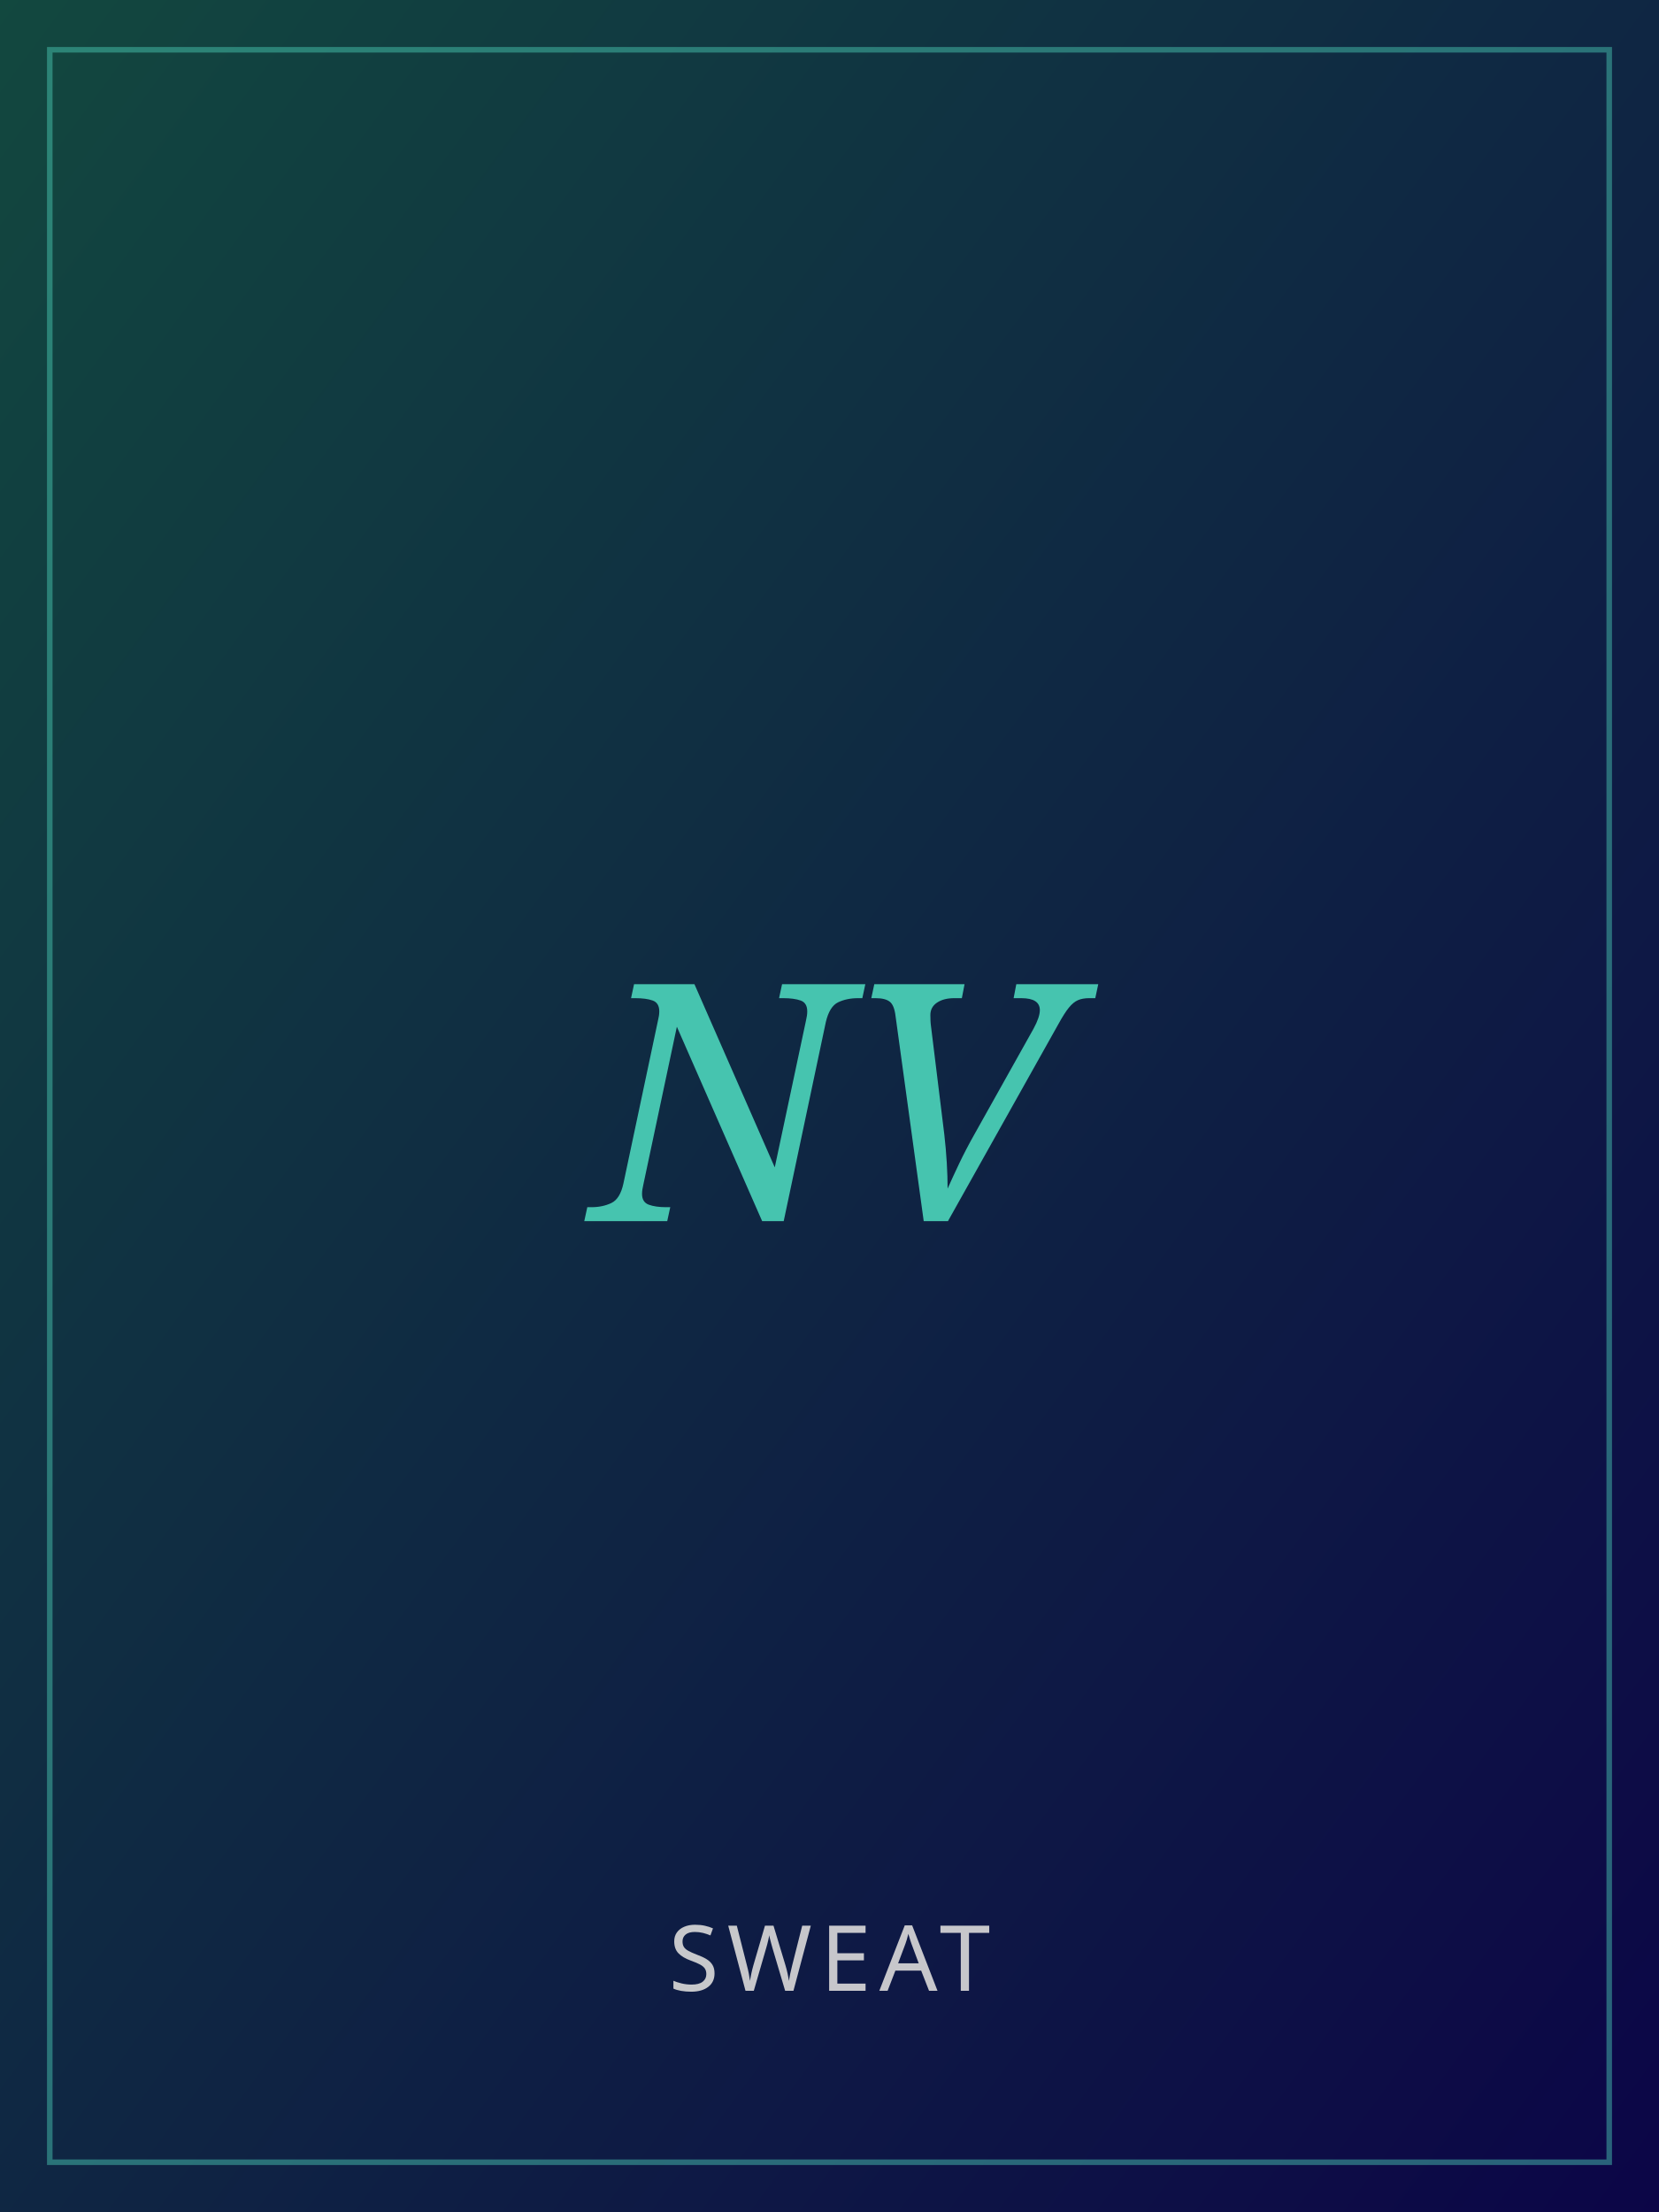
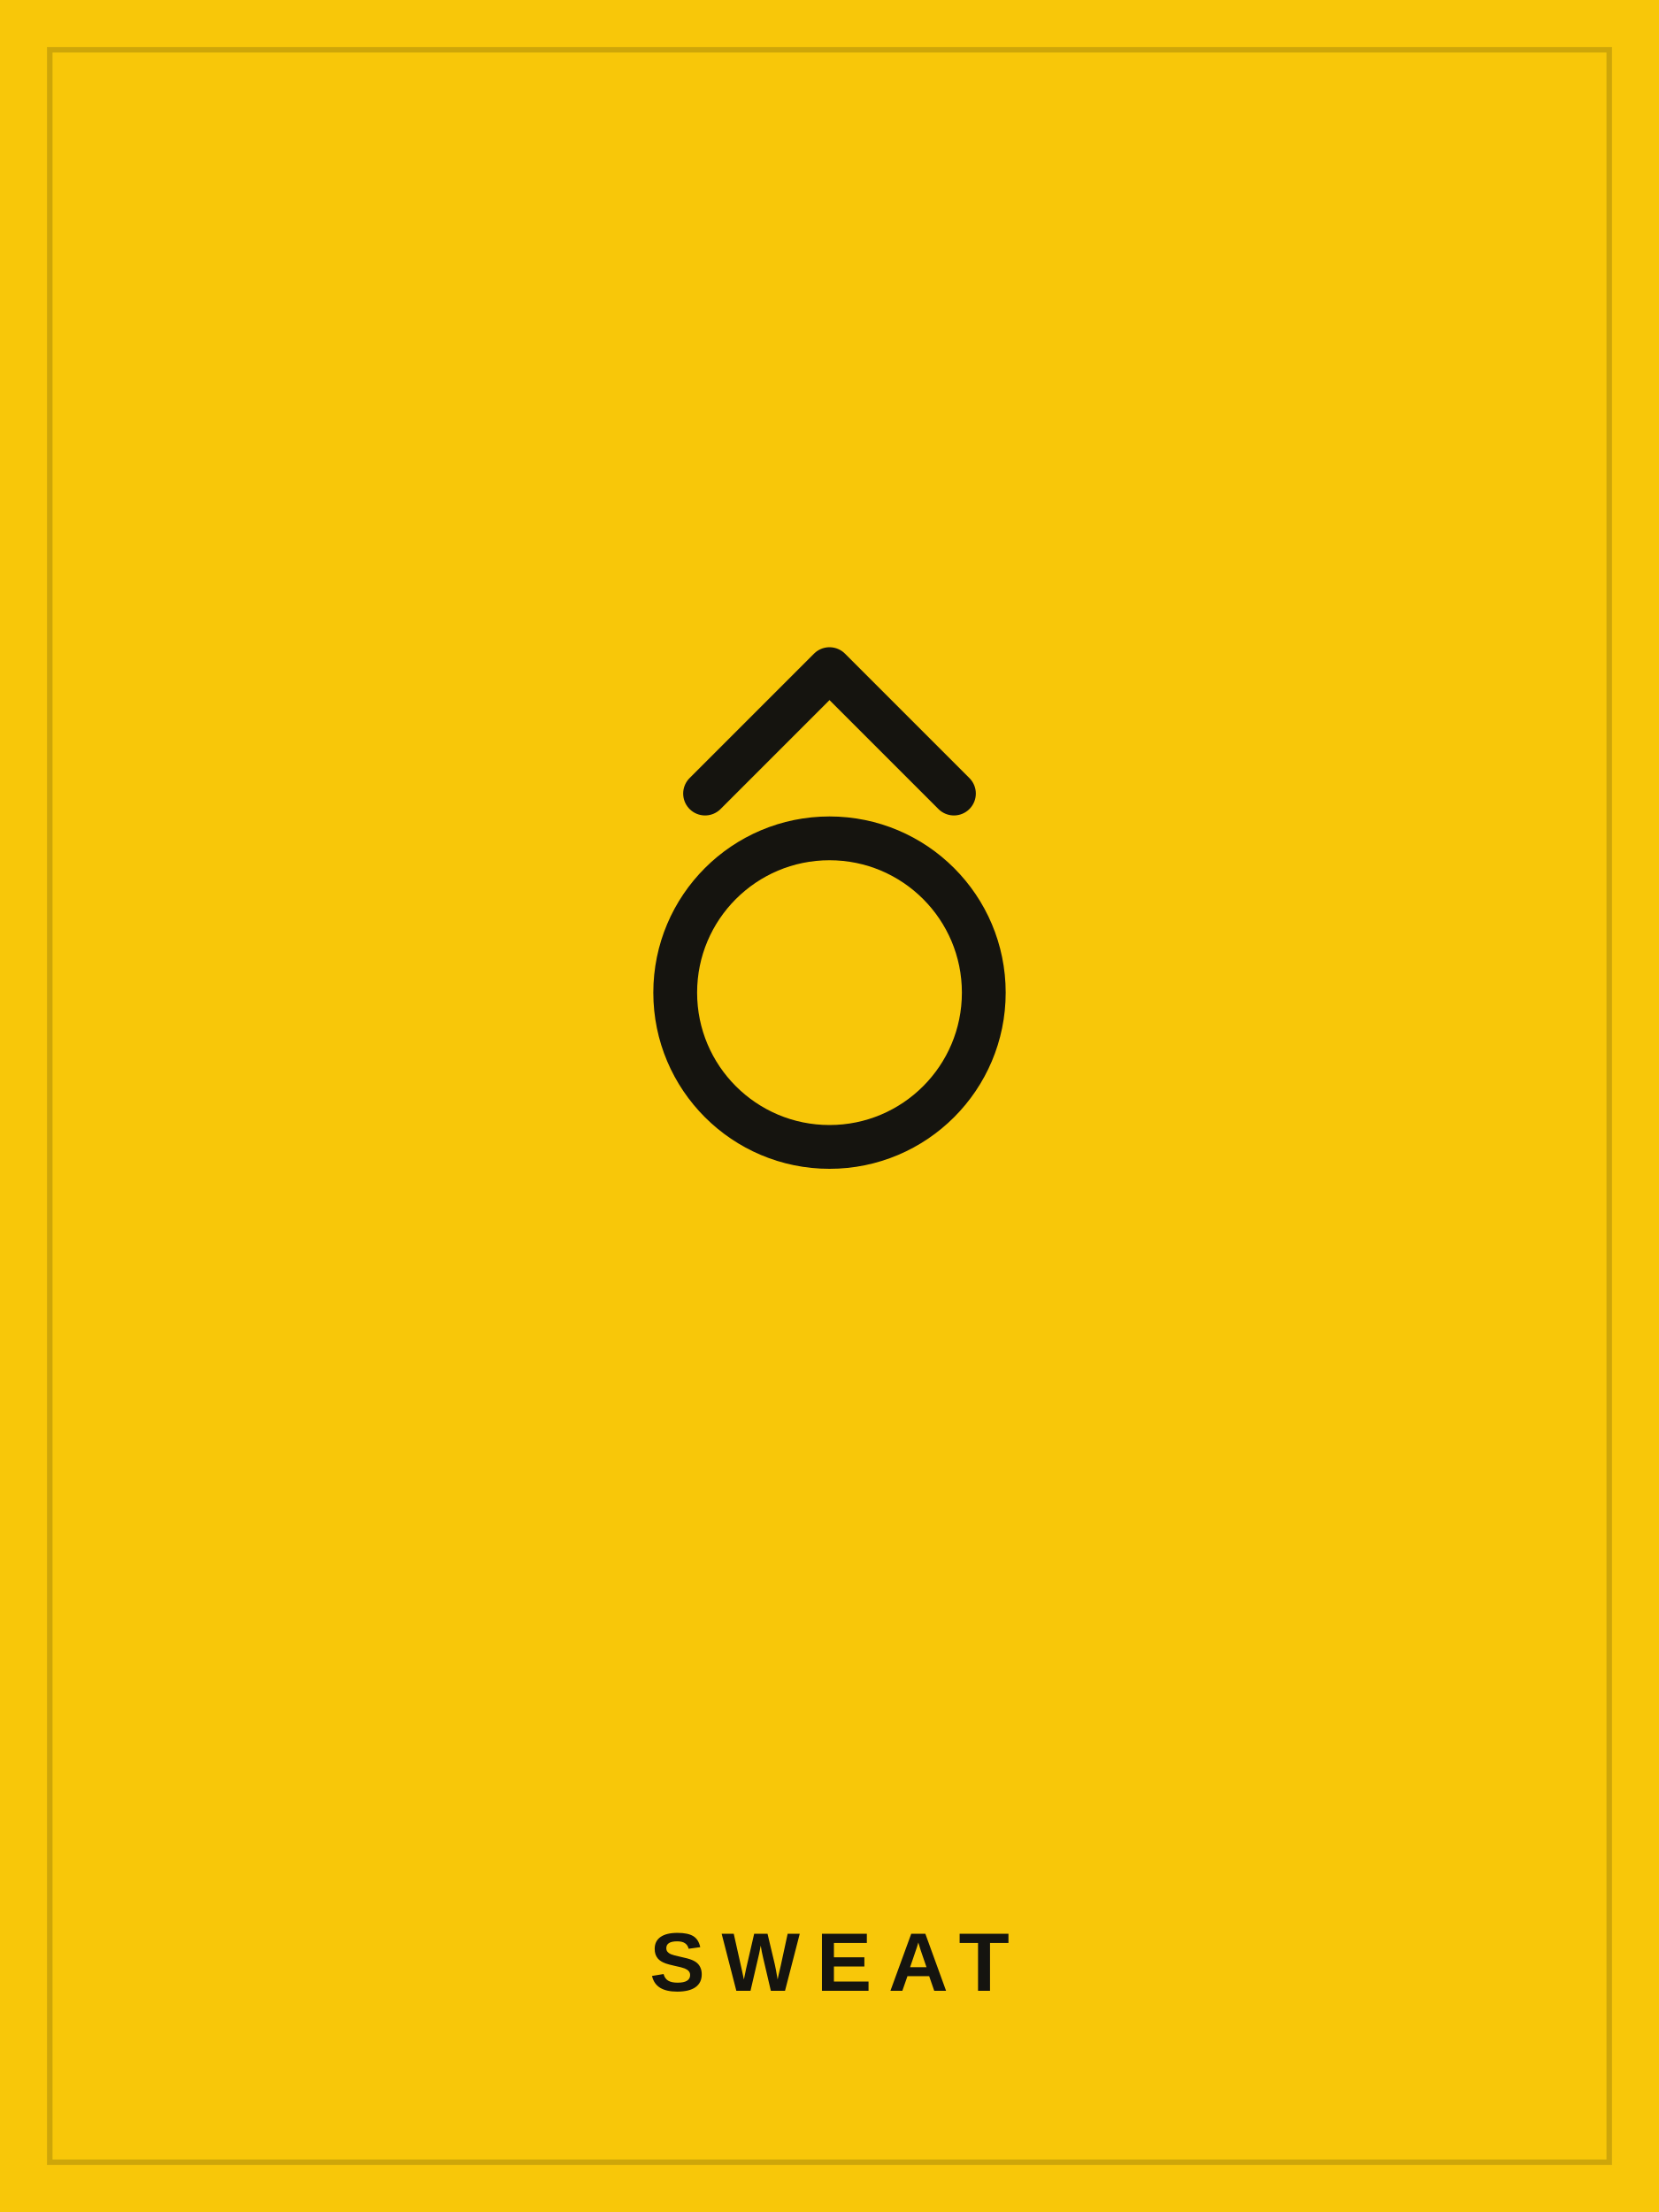
<svg xmlns="http://www.w3.org/2000/svg" width="600" height="800" viewBox="0 0 600 800">
-   <defs>
-     <linearGradient id="g" x1="0" y1="0" x2="1" y2="1">
-       <stop offset="0" stop-color="#12483F" />
-       <stop offset="1" stop-color="#0C0547" />
-     </linearGradient>
-   </defs>
-   <rect width="100%" height="100%" fill="url(#g)" />
-   <rect x="18" y="18" width="564" height="764" fill="none" stroke="#4BD1B9" stroke-width="2" opacity=".45" />
-   <text x="50%" y="50%" font-family="Georgia,serif" font-size="120" fill="#4BD1B9" text-anchor="middle" dominant-baseline="middle" opacity=".92" font-style="italic">NV</text>
-   <text x="50%" y="720" font-family="sans-serif" font-size="33" letter-spacing="3" fill="#F5F3EC" text-anchor="middle" opacity=".8">SWEAT</text>
+   <rect width="100%" height="100%" fill="#F8C709" />
+   <rect x="18" y="18" width="564" height="764" fill="none" stroke="rgba(21,20,15,.18)" stroke-width="2" />
+   <g transform="translate(184.8,215) scale(3.6)" fill="none" stroke="#15140F" stroke-width="4.4" stroke-linecap="round" stroke-linejoin="round">
+     <circle cx="32" cy="40" r="15.5" />
+     <path d="M19.5 20 32 7.5 44.5 20" />
+   </g>
+   <text x="300" y="720" font-family="Manrope,Arial,sans-serif" font-size="30" font-weight="700" letter-spacing="6" fill="#15140F" text-anchor="middle">SWEAT</text>
</svg>
